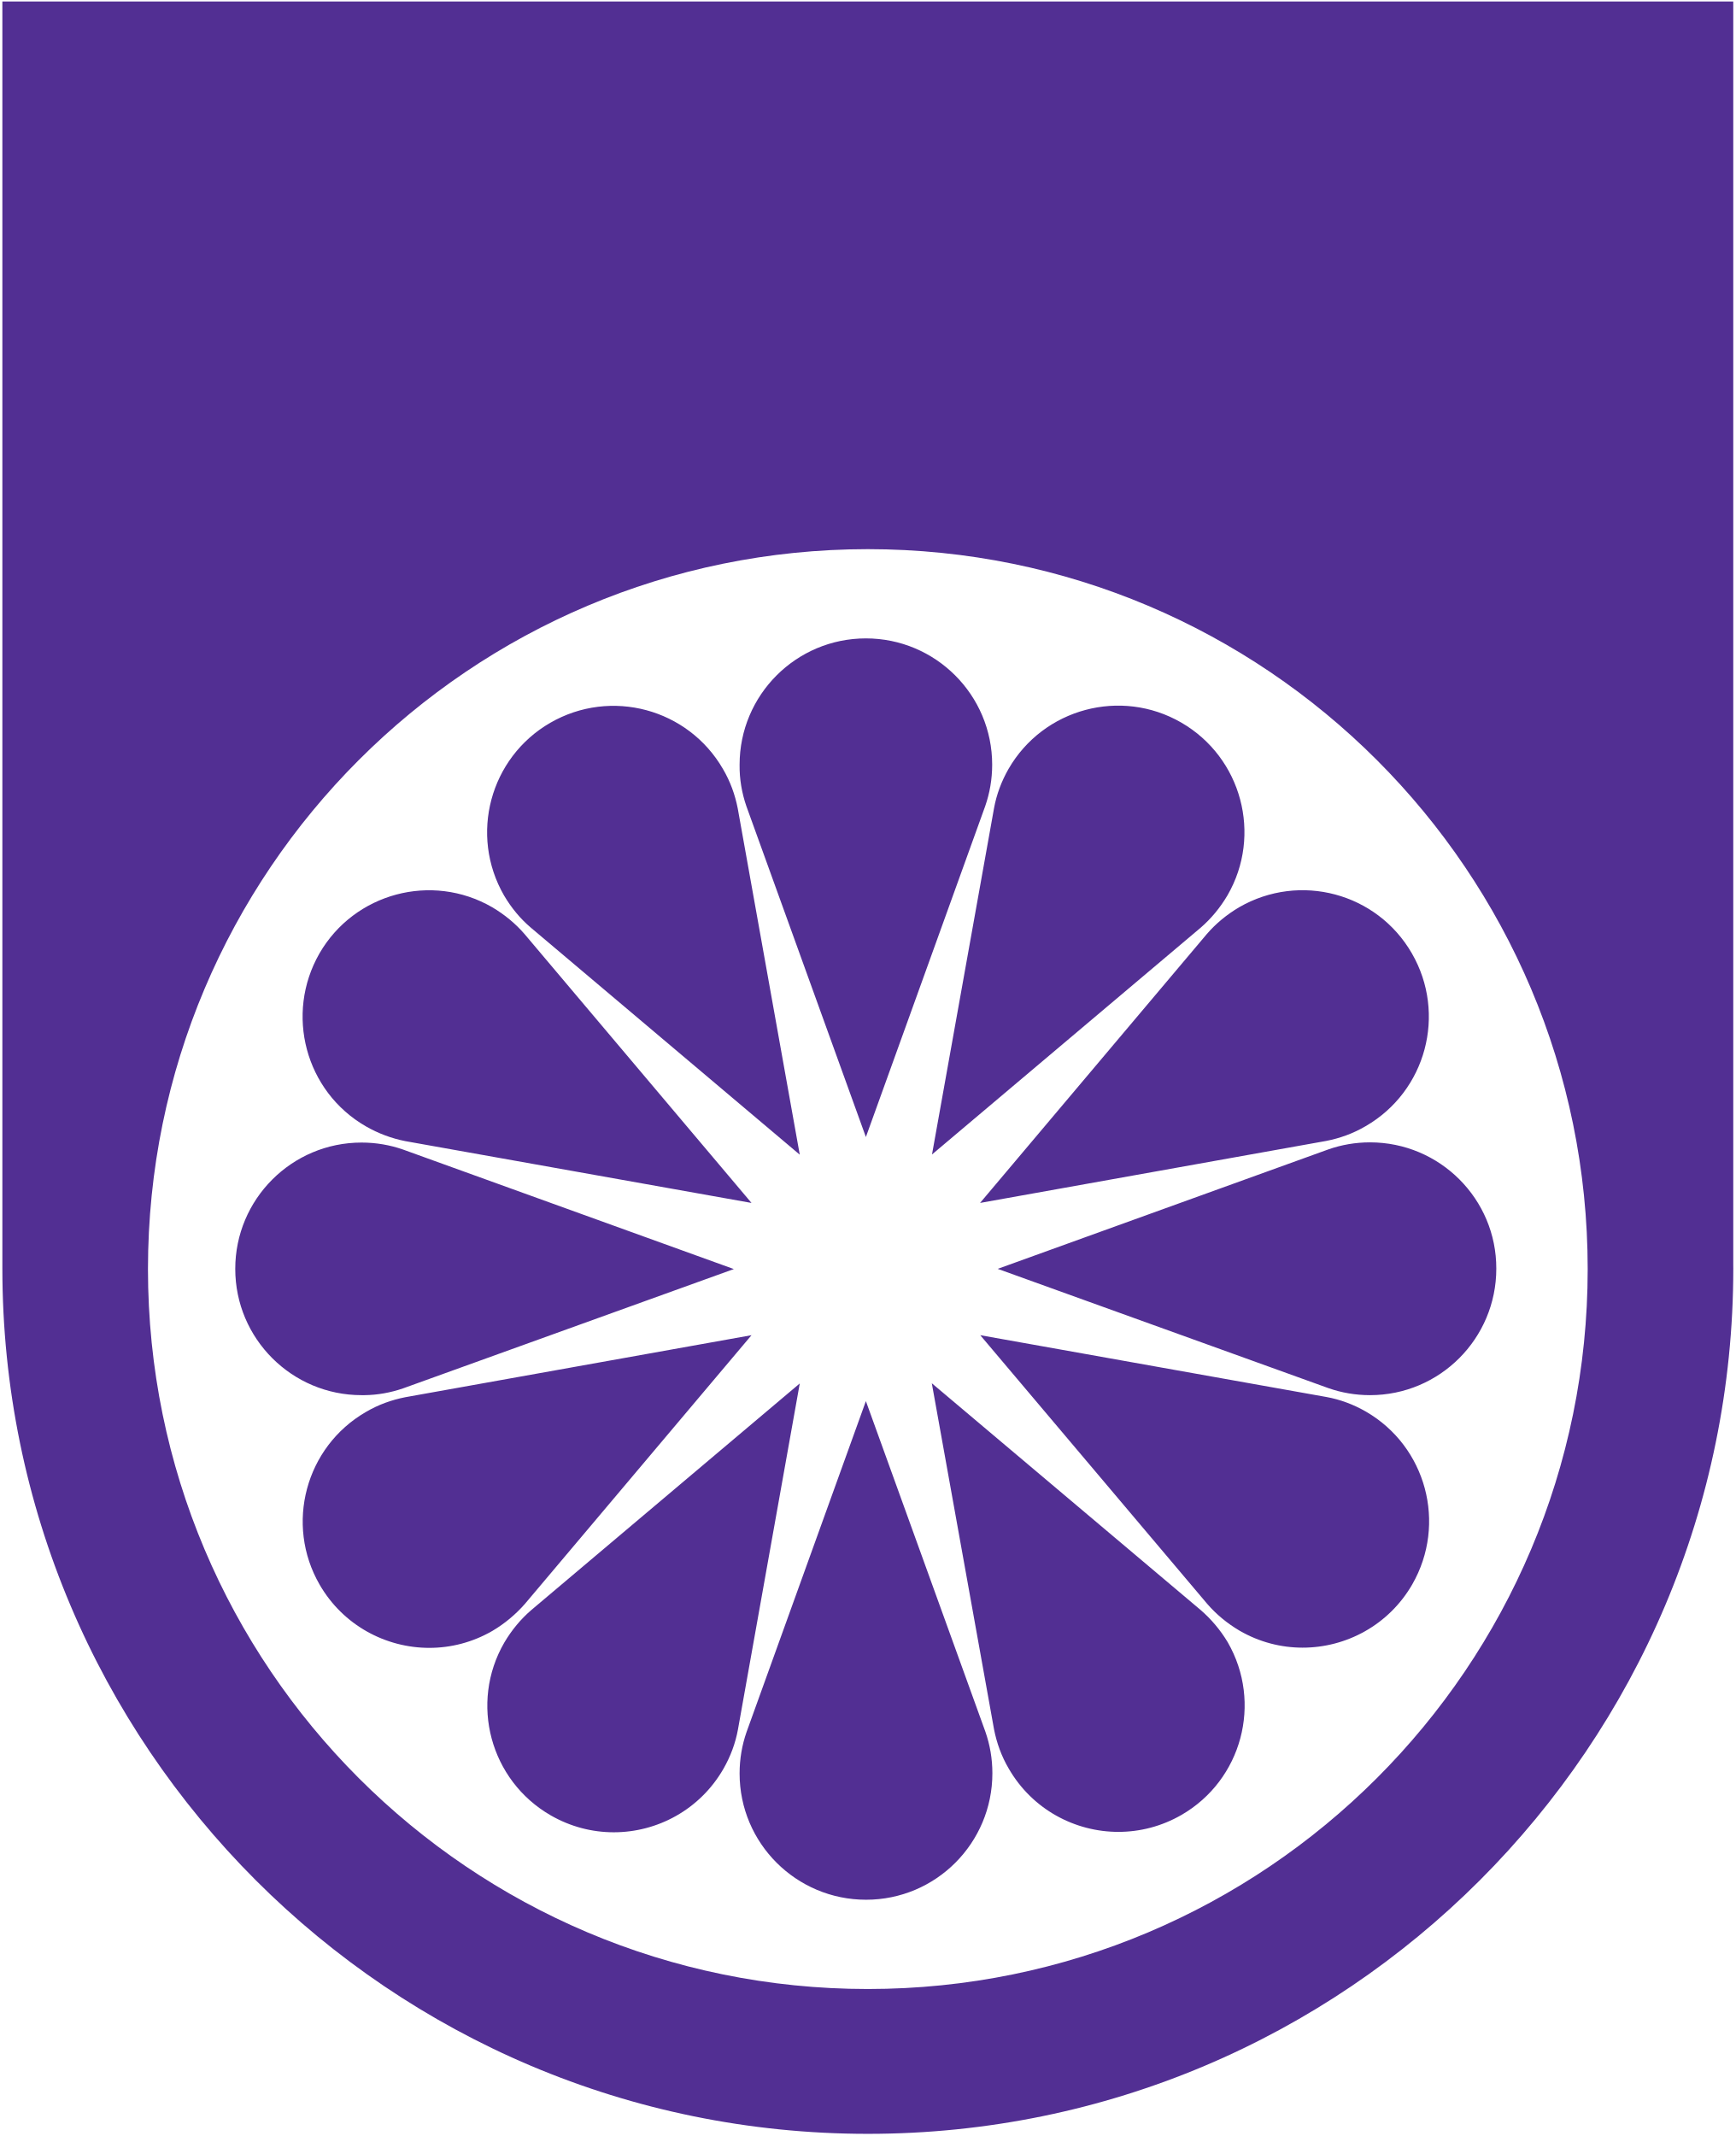
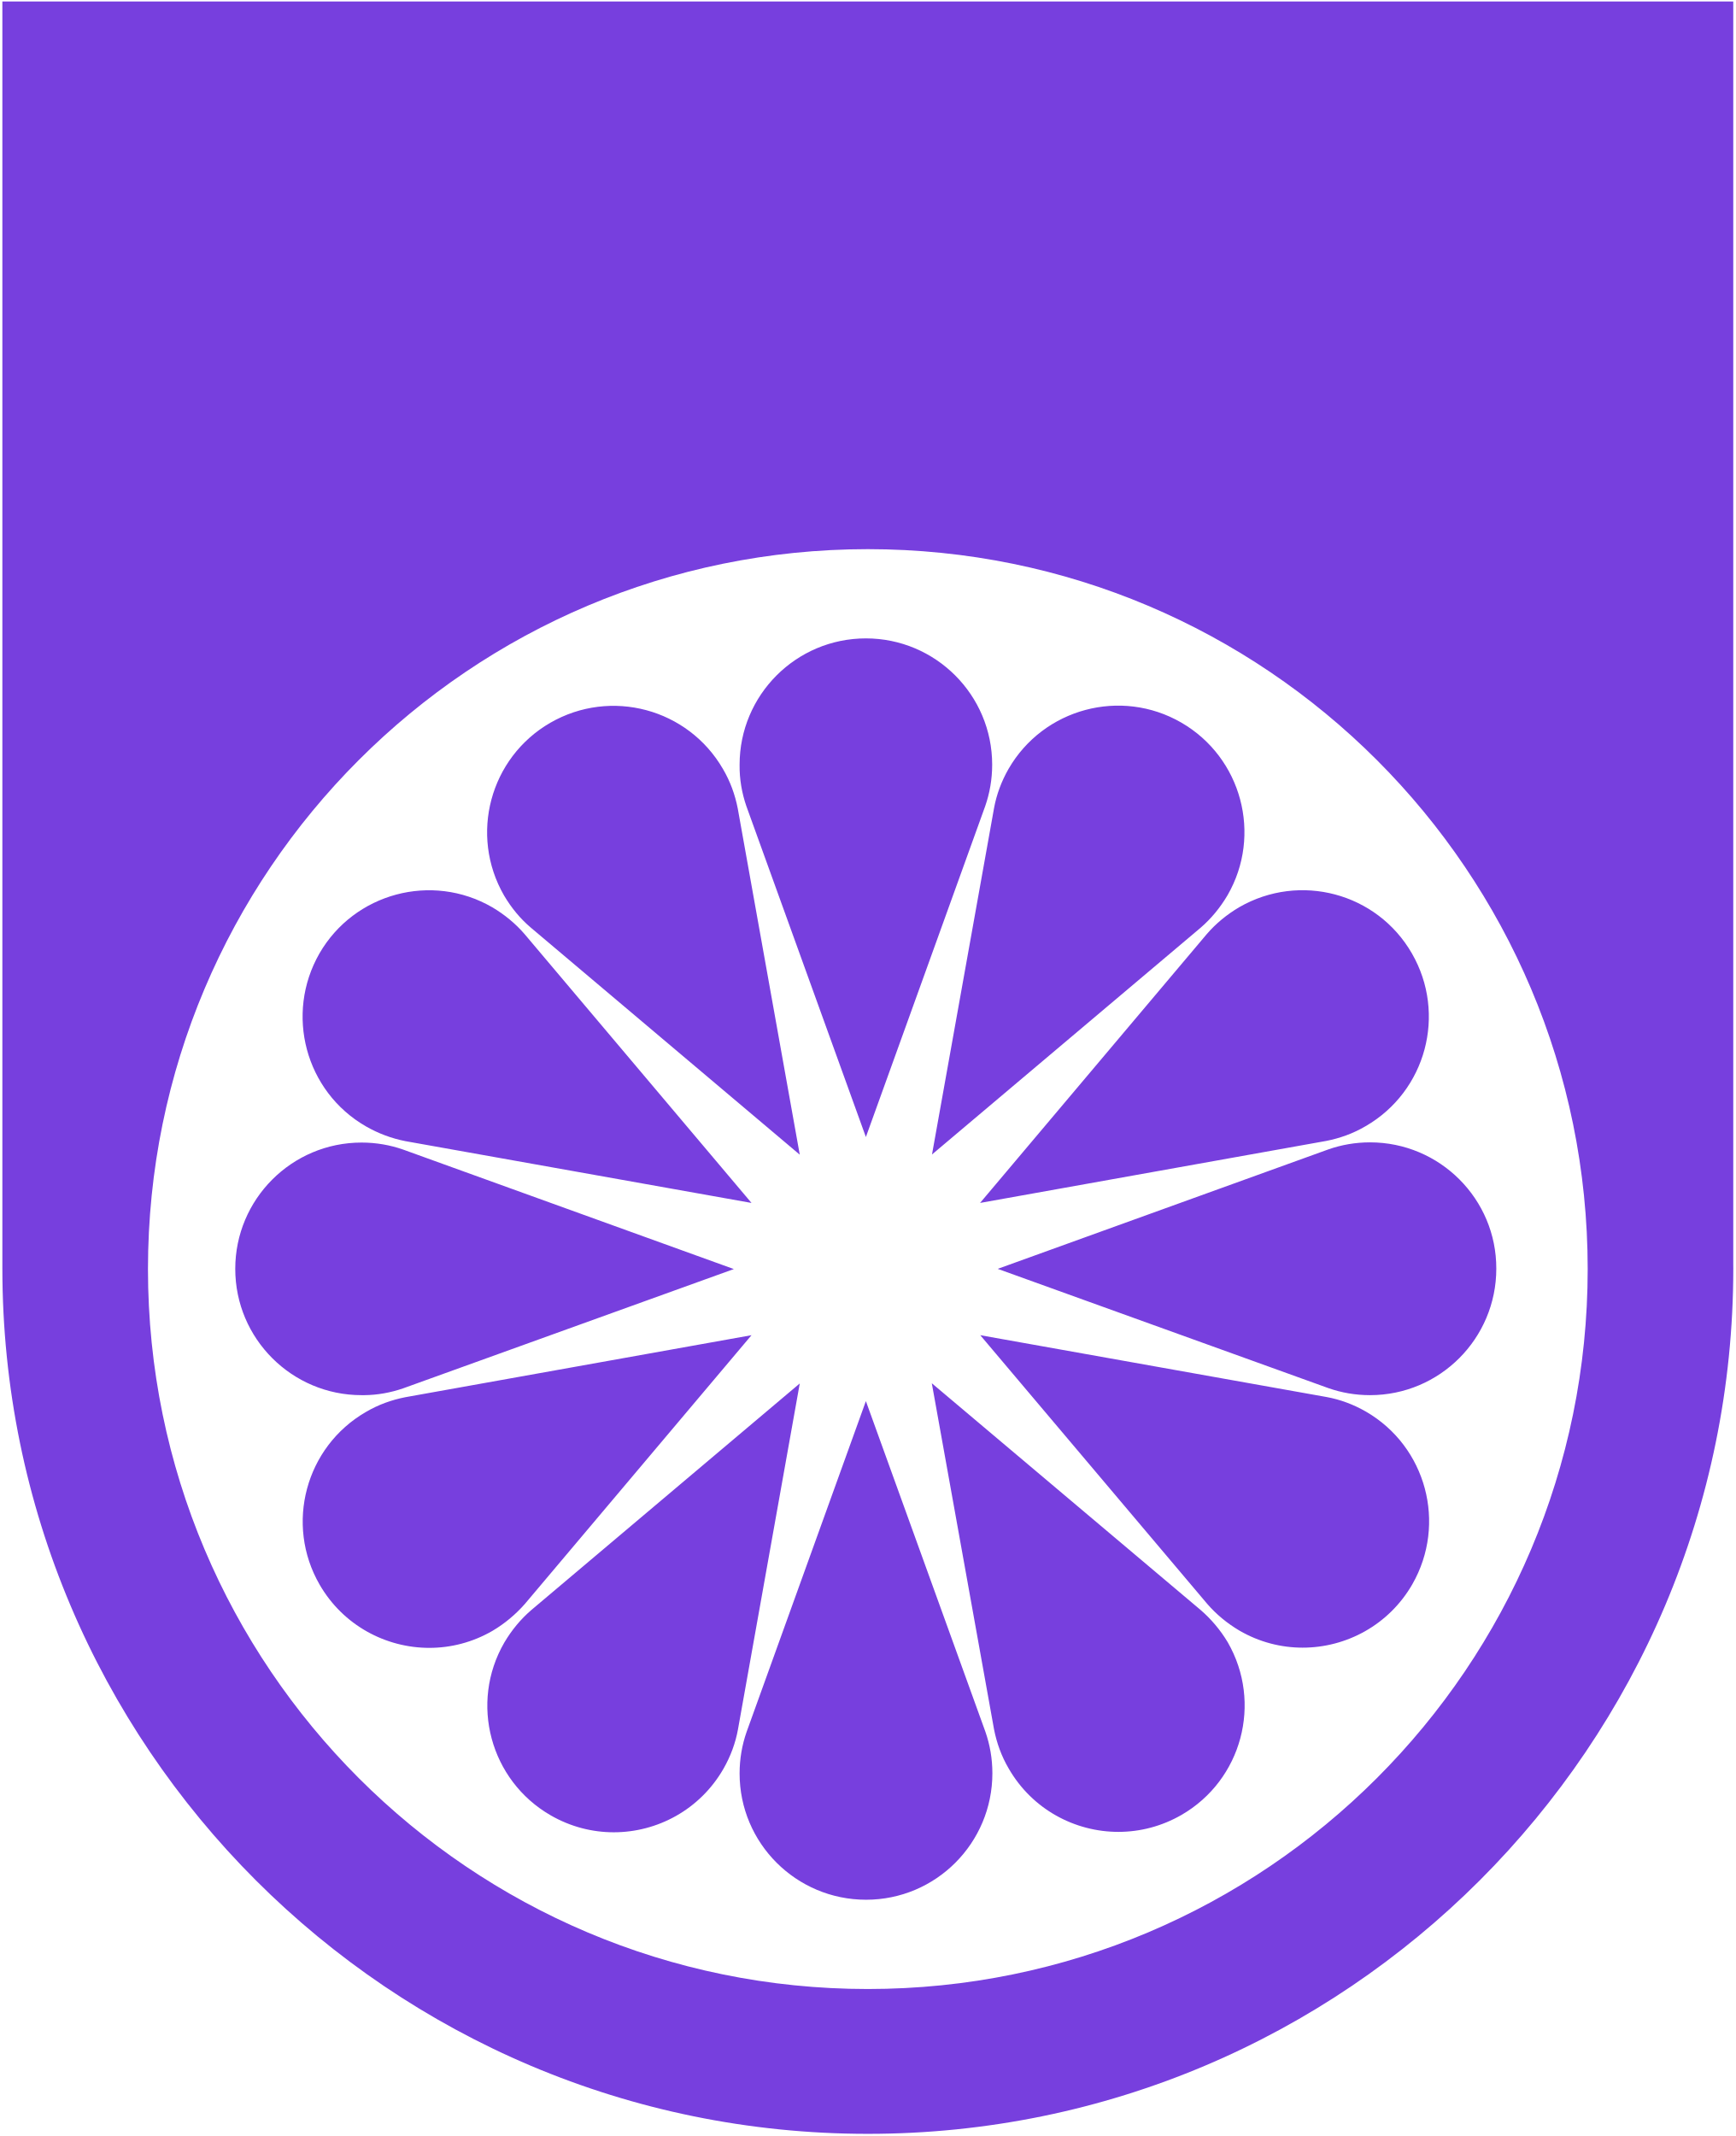
- <svg xmlns="http://www.w3.org/2000/svg" width="720" height="886" viewBox="0 0 720 886">
-   <path id="Path" fill="#522f93" stroke="none" d="M 360 885.105 C 161.721 885.105 0.982 724.367 0.982 526.088 C 0.982 525.617 0.996 525.13 0.982 524.66 L 0.982 0.625 L 719.004 0.625 L 719.004 524.66 C 719.004 525.13 719.018 525.603 719.018 526.088 C 719.018 724.367 558.279 885.105 360 885.105 Z M 360 825.029 C 524.923 825.029 658.619 691.331 658.619 526.408 C 658.619 361.485 524.923 227.787 360 227.787 C 195.077 227.787 61.381 361.485 61.381 526.408 C 61.381 691.331 195.077 825.029 360 825.029 Z M 359.277 788 C 330.315 788 306.805 764.574 306.805 735.611 C 306.805 729.563 307.827 723.771 309.701 718.404 L 359.193 581.174 L 408.77 718.32 C 410.644 723.687 411.666 729.479 411.666 735.527 C 411.666 764.49 388.24 788 359.277 788 Z M 254.537 760.02 C 245.669 760.007 236.681 757.742 228.436 752.99 C 203.306 738.509 194.702 706.394 209.184 681.35 C 212.25 676.153 215.997 671.639 220.342 667.891 L 331.764 573.848 L 306.123 717.383 C 305.101 723.005 303.056 728.542 300.074 733.738 C 290.345 750.622 272.695 760.045 254.537 760.02 Z M 464.02 759.852 C 445.862 759.883 428.21 750.479 418.48 733.652 C 415.414 728.456 413.455 722.919 412.348 717.297 L 386.537 573.762 L 498.043 667.805 C 502.387 671.553 506.22 676.069 509.287 681.18 C 523.768 706.309 515.165 738.337 490.121 752.818 C 481.876 757.57 472.887 759.836 464.02 759.852 Z M 178.18 683.527 C 160.023 683.559 142.333 674.155 132.604 657.328 C 118.122 632.284 126.725 600.169 151.77 585.688 C 156.966 582.621 162.503 580.662 168.125 579.555 L 311.746 553.83 L 217.701 665.336 C 213.953 669.595 209.438 673.427 204.242 676.494 C 196.025 681.246 187.047 683.512 178.18 683.527 Z M 540.291 683.439 C 531.424 683.427 522.444 681.16 514.227 676.408 C 509.03 673.342 504.516 669.594 500.768 665.25 L 406.641 553.83 L 550.26 579.469 C 555.882 580.491 561.419 582.536 566.615 585.518 C 591.659 599.999 600.263 632.029 585.867 657.158 C 576.138 674.042 558.448 683.465 540.291 683.439 Z M 151.098 578.705 C 150.726 578.708 150.353 578.708 149.98 578.703 C 121.103 578.703 97.592 555.277 97.592 526.314 C 97.592 497.437 121.018 473.926 149.98 473.926 C 156.029 473.926 161.821 474.948 167.188 476.822 L 304.42 526.4 L 167.188 575.893 C 162.076 577.65 156.667 578.656 151.098 578.705 Z M 568.318 578.703 C 562.27 578.703 556.478 577.681 551.111 575.807 L 413.881 526.314 L 551.111 476.738 C 556.478 474.864 562.27 473.842 568.318 473.842 C 597.281 473.842 620.792 497.353 620.707 526.23 C 620.707 555.193 597.281 578.703 568.318 578.703 Z M 311.746 498.971 L 168.125 473.33 C 162.503 472.223 156.966 470.179 151.77 467.197 C 126.64 452.716 118.121 420.602 132.518 395.473 C 146.999 370.429 179.114 361.825 204.158 376.307 C 209.354 379.373 213.869 383.12 217.617 387.465 L 311.746 498.971 Z M 406.555 498.971 L 500.598 387.465 C 504.346 383.12 508.86 379.373 514.057 376.307 C 539.186 361.825 571.216 370.343 585.697 395.473 C 600.179 420.602 591.575 452.63 566.531 467.111 C 561.335 470.178 555.798 472.139 550.176 473.246 L 406.555 498.971 Z M 331.764 478.953 L 220.258 384.824 C 215.913 381.161 212.164 376.647 209.098 371.451 C 194.616 346.322 203.222 314.292 228.266 299.811 C 253.395 285.329 285.423 293.932 299.904 318.977 C 302.971 324.173 304.93 329.71 306.037 335.332 L 331.764 478.953 Z M 386.621 478.867 L 412.348 335.248 C 413.37 329.626 415.413 324.089 418.395 318.893 C 432.876 293.849 464.991 285.243 490.035 299.725 C 515.079 314.206 523.682 346.321 509.201 371.365 C 506.135 376.561 502.387 381.076 498.043 384.824 L 386.621 478.867 Z M 359.193 471.627 L 309.615 334.395 C 307.741 328.943 306.72 323.15 306.805 317.188 C 306.805 288.31 330.231 264.801 359.193 264.801 C 388.071 264.801 411.58 288.225 411.58 317.188 C 411.58 323.236 410.558 329.028 408.684 334.395 L 359.193 471.627 Z" />
-   <path id="Shape" fill="#522f93" stroke="none" visibility="hidden" d="M 359.699 789 C 261.311 789 175.624 734.975 130.455 655.012 L 339.127 655.012 C 315.335 651.255 293.69 641.059 275.98 626.301 L 443.42 626.301 C 425.711 641.059 404.064 651.255 380.271 655.012 L 588.945 655.012 C 543.776 734.975 458.088 789 359.699 789 Z M 443.42 626.301 C 453.259 618.072 461.846 608.412 469.001 597.589 L 612.826 597.589 C 610.054 607.428 606.745 616.999 602.898 626.301 L 443.42 626.301 Z M 469.001 597.589 L 250.399 597.589 C 244.585 588.734 239.755 579.075 236.266 568.878 L 483.132 568.878 C 479.644 579.075 474.815 588.734 469.001 597.589 Z M 483.132 568.878 C 486.352 559.755 488.5 550.185 489.662 540.167 L 622.309 540.167 C 621.772 549.916 620.699 559.487 619.178 568.878 L 483.132 568.878 Z M 489.662 540.167 L 229.738 540.167 C 229.201 535.516 228.933 530.686 228.933 525.856 C 228.933 521.026 229.201 516.285 229.738 511.545 L 489.662 511.545 C 490.199 516.196 490.468 521.026 490.468 525.856 C 490.468 530.686 490.11 535.516 489.662 540.167 Z M 489.662 511.545 C 488.5 501.617 486.352 491.955 483.132 482.832 L 236.266 482.832 C 239.755 472.635 244.585 462.976 250.399 454.121 L 106.572 454.121 C 109.345 444.282 112.656 434.712 116.502 425.409 L 275.98 425.409 C 266.141 433.728 257.465 443.387 250.488 454.121 L 469.001 454.121 C 474.815 462.976 479.556 472.635 483.223 482.832 L 619.267 482.832 C 620.788 492.224 621.861 501.795 622.398 511.545 L 489.662 511.545 Z M 469.001 454.121 C 461.846 443.387 453.259 433.728 443.42 425.409 L 602.987 425.409 C 606.834 434.712 610.144 444.282 612.917 454.121 L 469.001 454.121 Z M 236.266 482.832 C 233.046 491.955 230.811 501.617 229.738 511.545 L 97.002 511.545 C 97.539 501.795 98.612 492.224 100.133 482.832 L 236.266 482.832 Z M 250.399 597.589 C 257.465 608.412 266.141 618.072 275.891 626.301 L 116.411 626.301 C 112.565 616.999 109.256 607.428 106.483 597.589 L 250.399 597.589 Z M 100.133 568.967 C 98.612 559.576 97.539 550.005 97.002 540.256 L 229.738 540.256 C 230.901 550.184 233.046 559.844 236.266 568.967 L 100.133 568.967 Z M 275.98 425.499 C 293.69 410.74 315.335 400.544 339.127 396.787 L 130.455 396.787 C 175.535 316.824 261.311 262.799 359.699 262.799 C 458.088 262.799 543.776 316.824 588.945 396.787 L 380.271 396.787 C 404.064 400.544 425.711 410.651 443.42 425.499 L 275.98 425.499 Z" />
+ <svg xmlns="http://www.w3.org/2000/svg" width="100%" height="100%" viewBox="0 0 720 886" version="1.1" xml:space="preserve" style="fill-rule:evenodd;clip-rule:evenodd;stroke-linejoin:round;stroke-miterlimit:2;">
+   <path id="Path" d="M360,885.105C161.721,885.105 0.982,724.367 0.982,526.088C0.982,525.617 0.996,525.13 0.982,524.66L0.982,0.625L719.004,0.625L719.004,524.66C719.004,525.13 719.018,525.603 719.018,526.088C719.018,724.367 558.279,885.105 360,885.105ZM360,825.029C524.923,825.029 658.619,691.331 658.619,526.408C658.619,361.485 524.923,227.787 360,227.787C195.077,227.787 61.381,361.485 61.381,526.408C61.381,691.331 195.077,825.029 360,825.029ZM359.277,788C330.315,788 306.805,764.574 306.805,735.611C306.805,729.563 307.827,723.771 309.701,718.404L359.193,581.174L408.77,718.32C410.644,723.687 411.666,729.479 411.666,735.527C411.666,764.49 388.24,788 359.277,788ZM254.537,760.02C245.669,760.007 236.681,757.742 228.436,752.99C203.306,738.509 194.702,706.394 209.184,681.35C212.25,676.153 215.997,671.639 220.342,667.891L331.764,573.848L306.123,717.383C305.101,723.005 303.056,728.542 300.074,733.738C290.345,750.622 272.695,760.045 254.537,760.02ZM464.02,759.852C445.862,759.883 428.21,750.479 418.48,733.652C415.414,728.456 413.455,722.919 412.348,717.297L386.537,573.762L498.043,667.805C502.387,671.553 506.22,676.069 509.287,681.18C523.768,706.309 515.165,738.337 490.121,752.818C481.876,757.57 472.887,759.836 464.02,759.852ZM178.18,683.527C160.023,683.559 142.333,674.155 132.604,657.328C118.122,632.284 126.725,600.169 151.77,585.688C156.966,582.621 162.503,580.662 168.125,579.555L311.746,553.83L217.701,665.336C213.953,669.595 209.438,673.427 204.242,676.494C196.025,681.246 187.047,683.512 178.18,683.527ZM540.291,683.439C531.424,683.427 522.444,681.16 514.227,676.408C509.03,673.342 504.516,669.594 500.768,665.25L406.641,553.83L550.26,579.469C555.882,580.491 561.419,582.536 566.615,585.518C591.659,599.999 600.263,632.029 585.867,657.158C576.138,674.042 558.448,683.465 540.291,683.439ZM151.098,578.705C150.726,578.708 150.353,578.708 149.98,578.703C121.103,578.703 97.592,555.277 97.592,526.314C97.592,497.437 121.018,473.926 149.98,473.926C156.029,473.926 161.821,474.948 167.188,476.822L304.42,526.4L167.188,575.893C162.076,577.65 156.667,578.656 151.098,578.705ZM568.318,578.703C562.27,578.703 556.478,577.681 551.111,575.807L413.881,526.314L551.111,476.738C556.478,474.864 562.27,473.842 568.318,473.842C597.281,473.842 620.792,497.353 620.707,526.23C620.707,555.193 597.281,578.703 568.318,578.703ZM311.746,498.971L168.125,473.33C162.503,472.223 156.966,470.179 151.77,467.197C126.64,452.716 118.121,420.602 132.518,395.473C146.999,370.429 179.114,361.825 204.158,376.307C209.354,379.373 213.869,383.12 217.617,387.465L311.746,498.971ZM406.555,498.971L500.598,387.465C504.346,383.12 508.86,379.373 514.057,376.307C539.186,361.825 571.216,370.343 585.697,395.473C600.179,420.602 591.575,452.63 566.531,467.111C561.335,470.178 555.798,472.139 550.176,473.246L406.555,498.971ZM331.764,478.953L220.258,384.824C215.913,381.161 212.164,376.647 209.098,371.451C194.616,346.322 203.222,314.292 228.266,299.811C253.395,285.329 285.423,293.932 299.904,318.977C302.971,324.173 304.93,329.71 306.037,335.332L331.764,478.953ZM386.621,478.867L412.348,335.248C413.37,329.626 415.413,324.089 418.395,318.893C432.876,293.849 464.991,285.243 490.035,299.725C515.079,314.206 523.682,346.321 509.201,371.365C506.135,376.561 502.387,381.076 498.043,384.824L386.621,478.867ZM359.193,471.627L309.615,334.395C307.741,328.943 306.72,323.15 306.805,317.188C306.805,288.31 330.231,264.801 359.193,264.801C388.071,264.801 411.58,288.225 411.58,317.188C411.58,323.236 410.558,329.028 408.684,334.395L359.193,471.627Z" style="fill:rgb(119,63,222);fill-rule:nonzero;" />
</svg>
